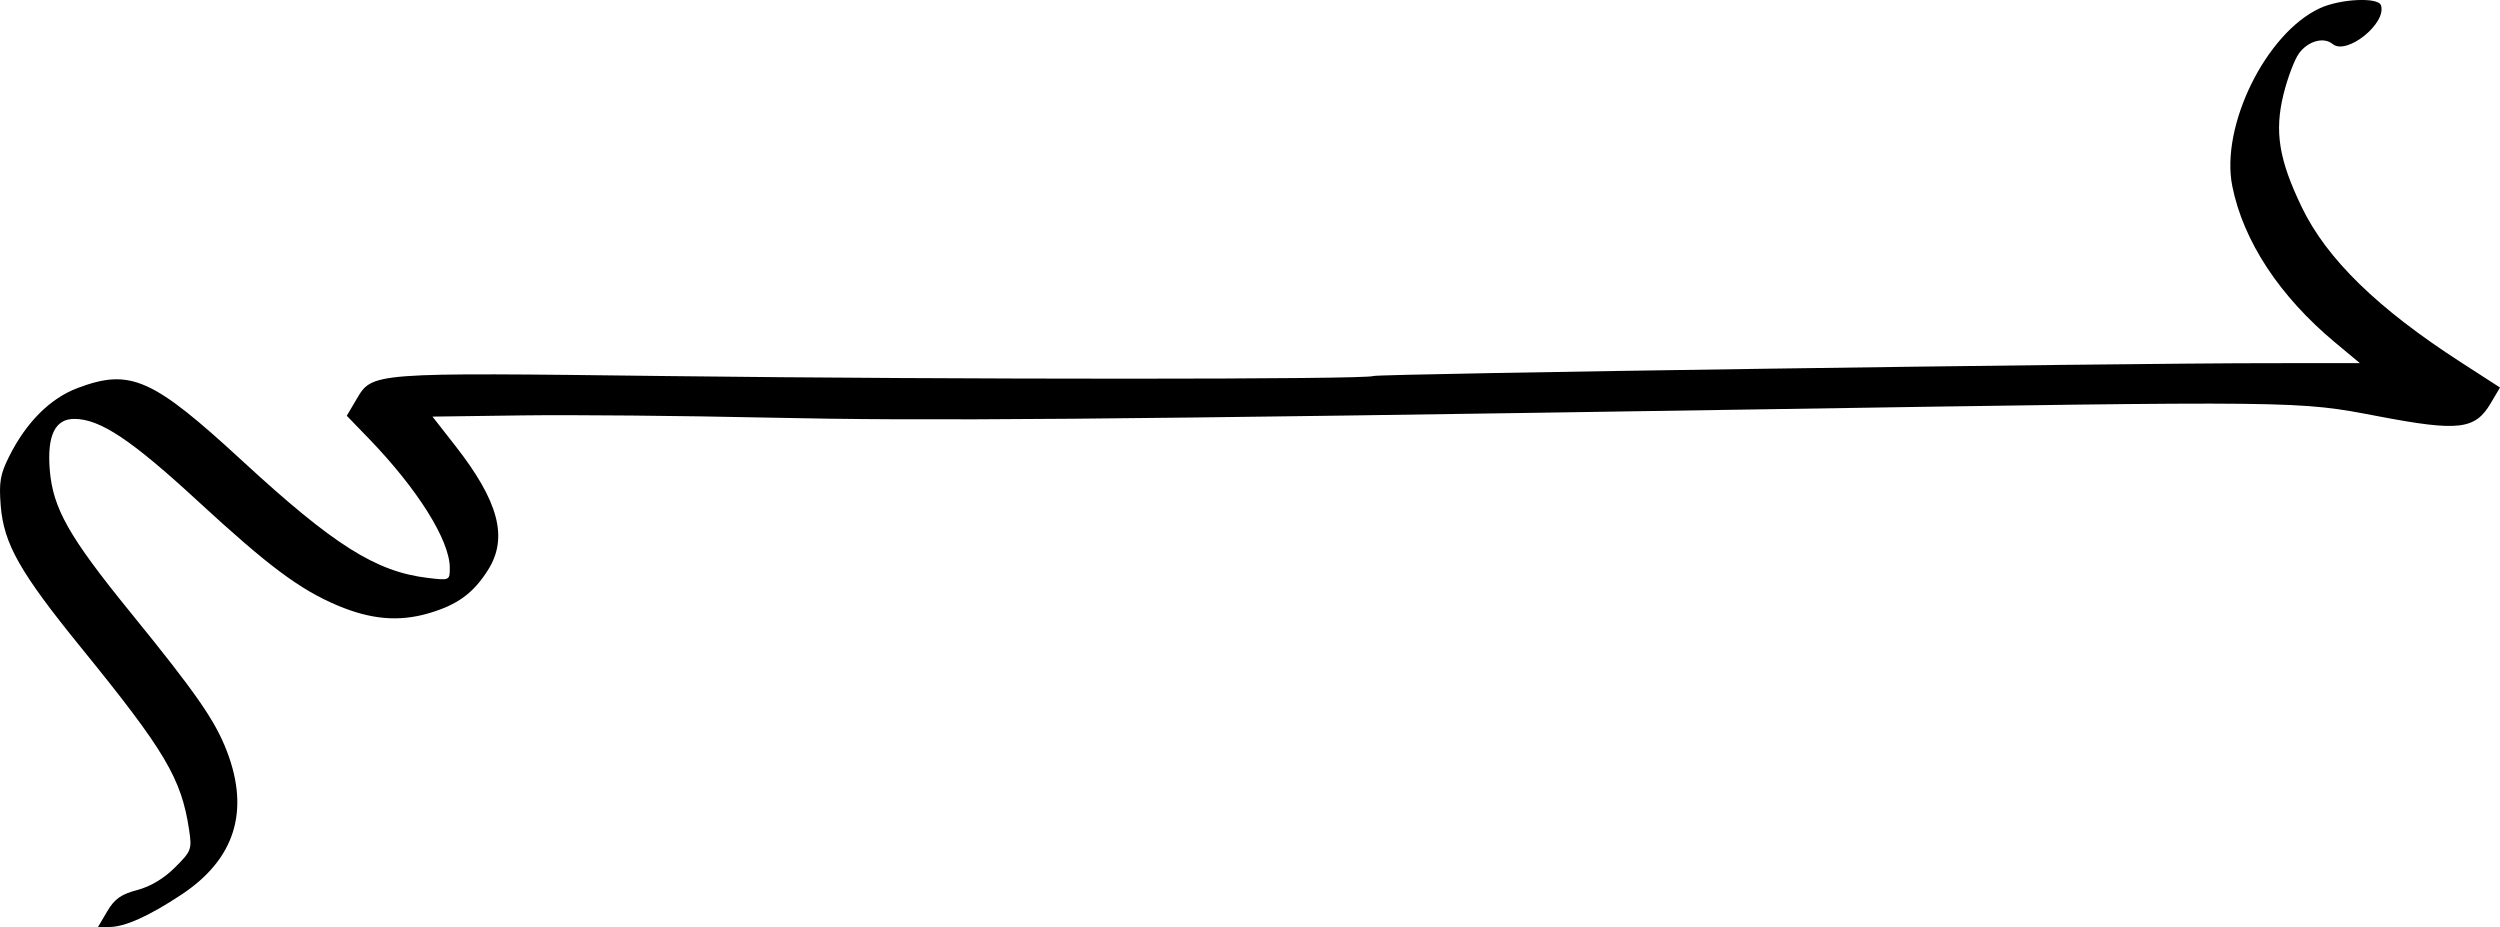
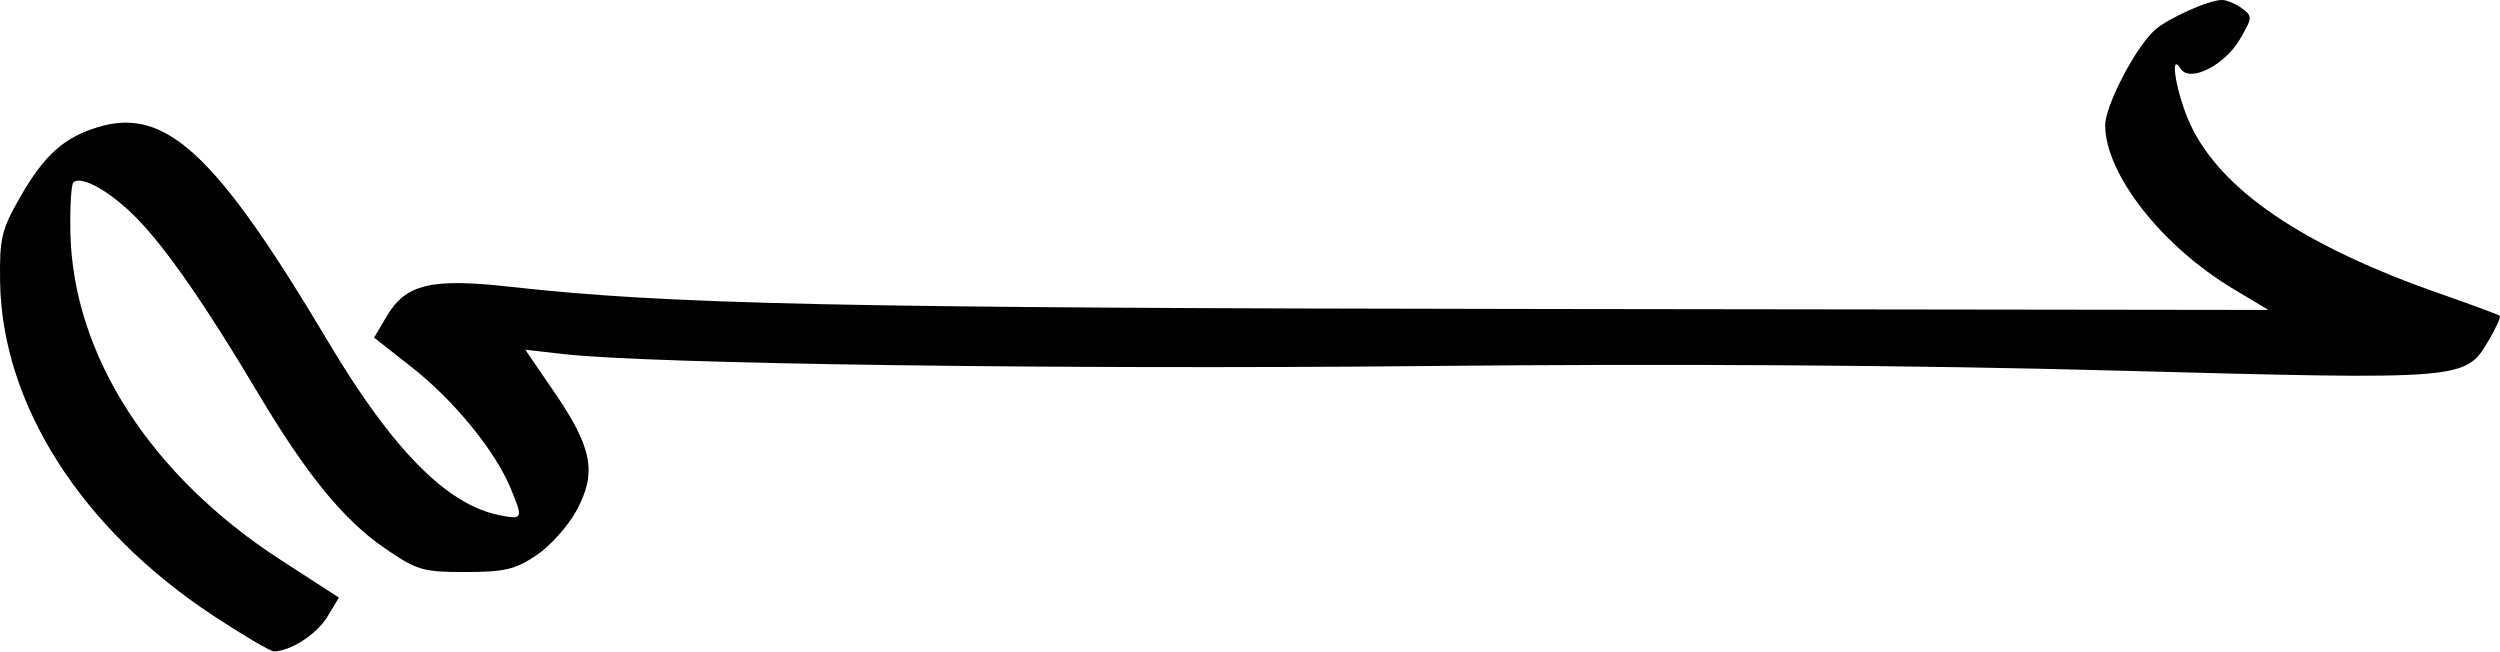
- <svg xmlns="http://www.w3.org/2000/svg" width="148.395mm" height="55.024mm" viewBox="0 0 148.395 55.024" version="1.1" id="svg1" xml:space="preserve">
+ <svg xmlns="http://www.w3.org/2000/svg" width="103.491mm" height="26.966mm" viewBox="0 0 103.491 26.966" version="1.1" id="svg1" xml:space="preserve">
  <defs id="defs1" />
-   <g id="layer1" transform="translate(-35.34399,-112.1929)">
-     <path style="fill:#000000" d="m 41.713,166.281 c 0.431,-0.73 0.821,-1.006 1.774,-1.257 0.787,-0.207 1.586,-0.684 2.243,-1.34 0.975,-0.972 1.013,-1.074 0.838,-2.239 -0.457,-3.045 -1.419,-4.668 -6.413,-10.813 -3.628,-4.465 -4.587,-6.158 -4.768,-8.422 -0.111,-1.384 -0.03,-1.863 0.495,-2.914 1.02,-2.041 2.445,-3.464 4.088,-4.079 3.111,-1.164 4.428,-0.58 9.753,4.328 5.425,5 7.94,6.588 11.015,6.952 1.3,0.154 1.307,0.151 1.304,-0.61 -0.005,-1.628 -1.918,-4.676 -4.811,-7.668 l -1.303,-1.347 0.562,-0.953 c 0.965,-1.635 0.739,-1.618 18.519,-1.403 17.218,0.208 41.508,0.207 41.847,-0.003 0.218,-0.135 43.778,-0.76 53.14,-0.763 l 5.426,-0.002 -1.46,-1.215 c -3.305,-2.75 -5.457,-6.022 -6.114,-9.293 -0.715,-3.559 1.995,-9.07 5.189,-10.555 1.214,-0.564 3.471,-0.674 3.637,-0.177 0.356,1.067 -2.039,2.987 -2.867,2.299 -0.528,-0.439 -1.458,-0.183 -1.997,0.55 -0.268,0.364 -0.683,1.464 -0.924,2.444 -0.541,2.208 -0.272,3.863 1.083,6.681 1.482,3.081 4.5,6.023 9.464,9.225 l 2.306,1.488 -0.546,0.926 c -0.931,1.578 -1.898,1.692 -6.659,0.785 -4.859,-0.926 -4.398,-0.92 -36.833,-0.413 -39.456,0.617 -49.225,0.699 -58.737,0.489 -5.093,-0.112 -11.665,-0.172 -14.605,-0.132 l -5.344,0.072 1.346,1.72 c 2.588,3.308 3.16,5.468 1.952,7.381 -0.879,1.392 -1.82,2.077 -3.543,2.578 -1.752,0.509 -3.413,0.365 -5.388,-0.468 -2.252,-0.95 -4.104,-2.334 -8.303,-6.204 -3.944,-3.635 -5.793,-4.865 -7.318,-4.871 -1.148,-0.004 -1.627,0.983 -1.464,3.015 0.184,2.289 1.131,3.966 4.77,8.444 3.949,4.859 5.05,6.446 5.754,8.292 1.356,3.553 0.451,6.395 -2.702,8.483 -1.945,1.288 -3.369,1.926 -4.297,1.926 h -0.661 z" id="path1" />
+   <g id="layer1" transform="translate(-57.58182,-128.323)">
+     <path style="fill:#000000" d="m 66.41,153.809 c -5.465,-3.6 -8.754,-8.759 -8.825,-13.845 -0.025,-1.786 0.059,-2.136 0.842,-3.499 0.995,-1.731 1.81,-2.46 3.231,-2.886 2.793,-0.837 4.883,1.118 9.514,8.898 2.648,4.449 4.91,6.741 7.078,7.171 0.987,0.196 1.001,0.161 0.454,-1.149 -0.64,-1.531 -2.341,-3.61 -4.059,-4.96 l -1.577,-1.239 0.525,-0.889 c 0.784,-1.33 1.836,-1.581 5.094,-1.218 6.559,0.732 13.545,0.883 42.631,0.921 l 30.169,0.04 -1.462,-0.876 c -2.953,-1.768 -5.289,-4.753 -5.296,-6.765 -0.003,-0.811 1.248,-3.217 2.049,-3.942 0.537,-0.486 2.238,-1.249 2.784,-1.249 0.195,0 0.566,0.155 0.825,0.344 0.447,0.327 0.442,0.391 -0.095,1.302 -0.634,1.074 -2.067,1.781 -2.435,1.202 -0.496,-0.781 -0.173,1.079 0.402,2.313 1.263,2.711 4.688,5.029 10.349,7.003 1.304,0.455 2.411,0.866 2.458,0.913 0.048,0.048 -0.164,0.511 -0.471,1.031 -0.957,1.622 -0.972,1.623 -15.362,1.235 -8.45,-0.228 -18.315,-0.293 -28.716,-0.189 -14.93,0.149 -31.996,-0.087 -35.58,-0.493 l -1.61,-0.182 1.202,1.756 c 1.569,2.292 1.766,3.321 0.933,4.875 -0.348,0.649 -1.1,1.493 -1.672,1.876 -0.882,0.59 -1.328,0.695 -2.944,0.695 -1.773,0 -2.006,-0.07 -3.363,-1.004 -1.686,-1.161 -3.222,-3.046 -5.222,-6.405 -2.146,-3.606 -3.779,-5.963 -5.001,-7.22 -1.083,-1.114 -2.323,-1.816 -2.642,-1.496 -0.089,0.089 -0.144,1.023 -0.122,2.075 0.106,5.065 3.321,10.065 8.719,13.558 l 2.396,1.55 -0.478,0.794 c -0.433,0.718 -1.527,1.428 -2.21,1.433 -0.146,0.001 -1.277,-0.665 -2.514,-1.479 z" id="path1" />
  </g>
</svg>
